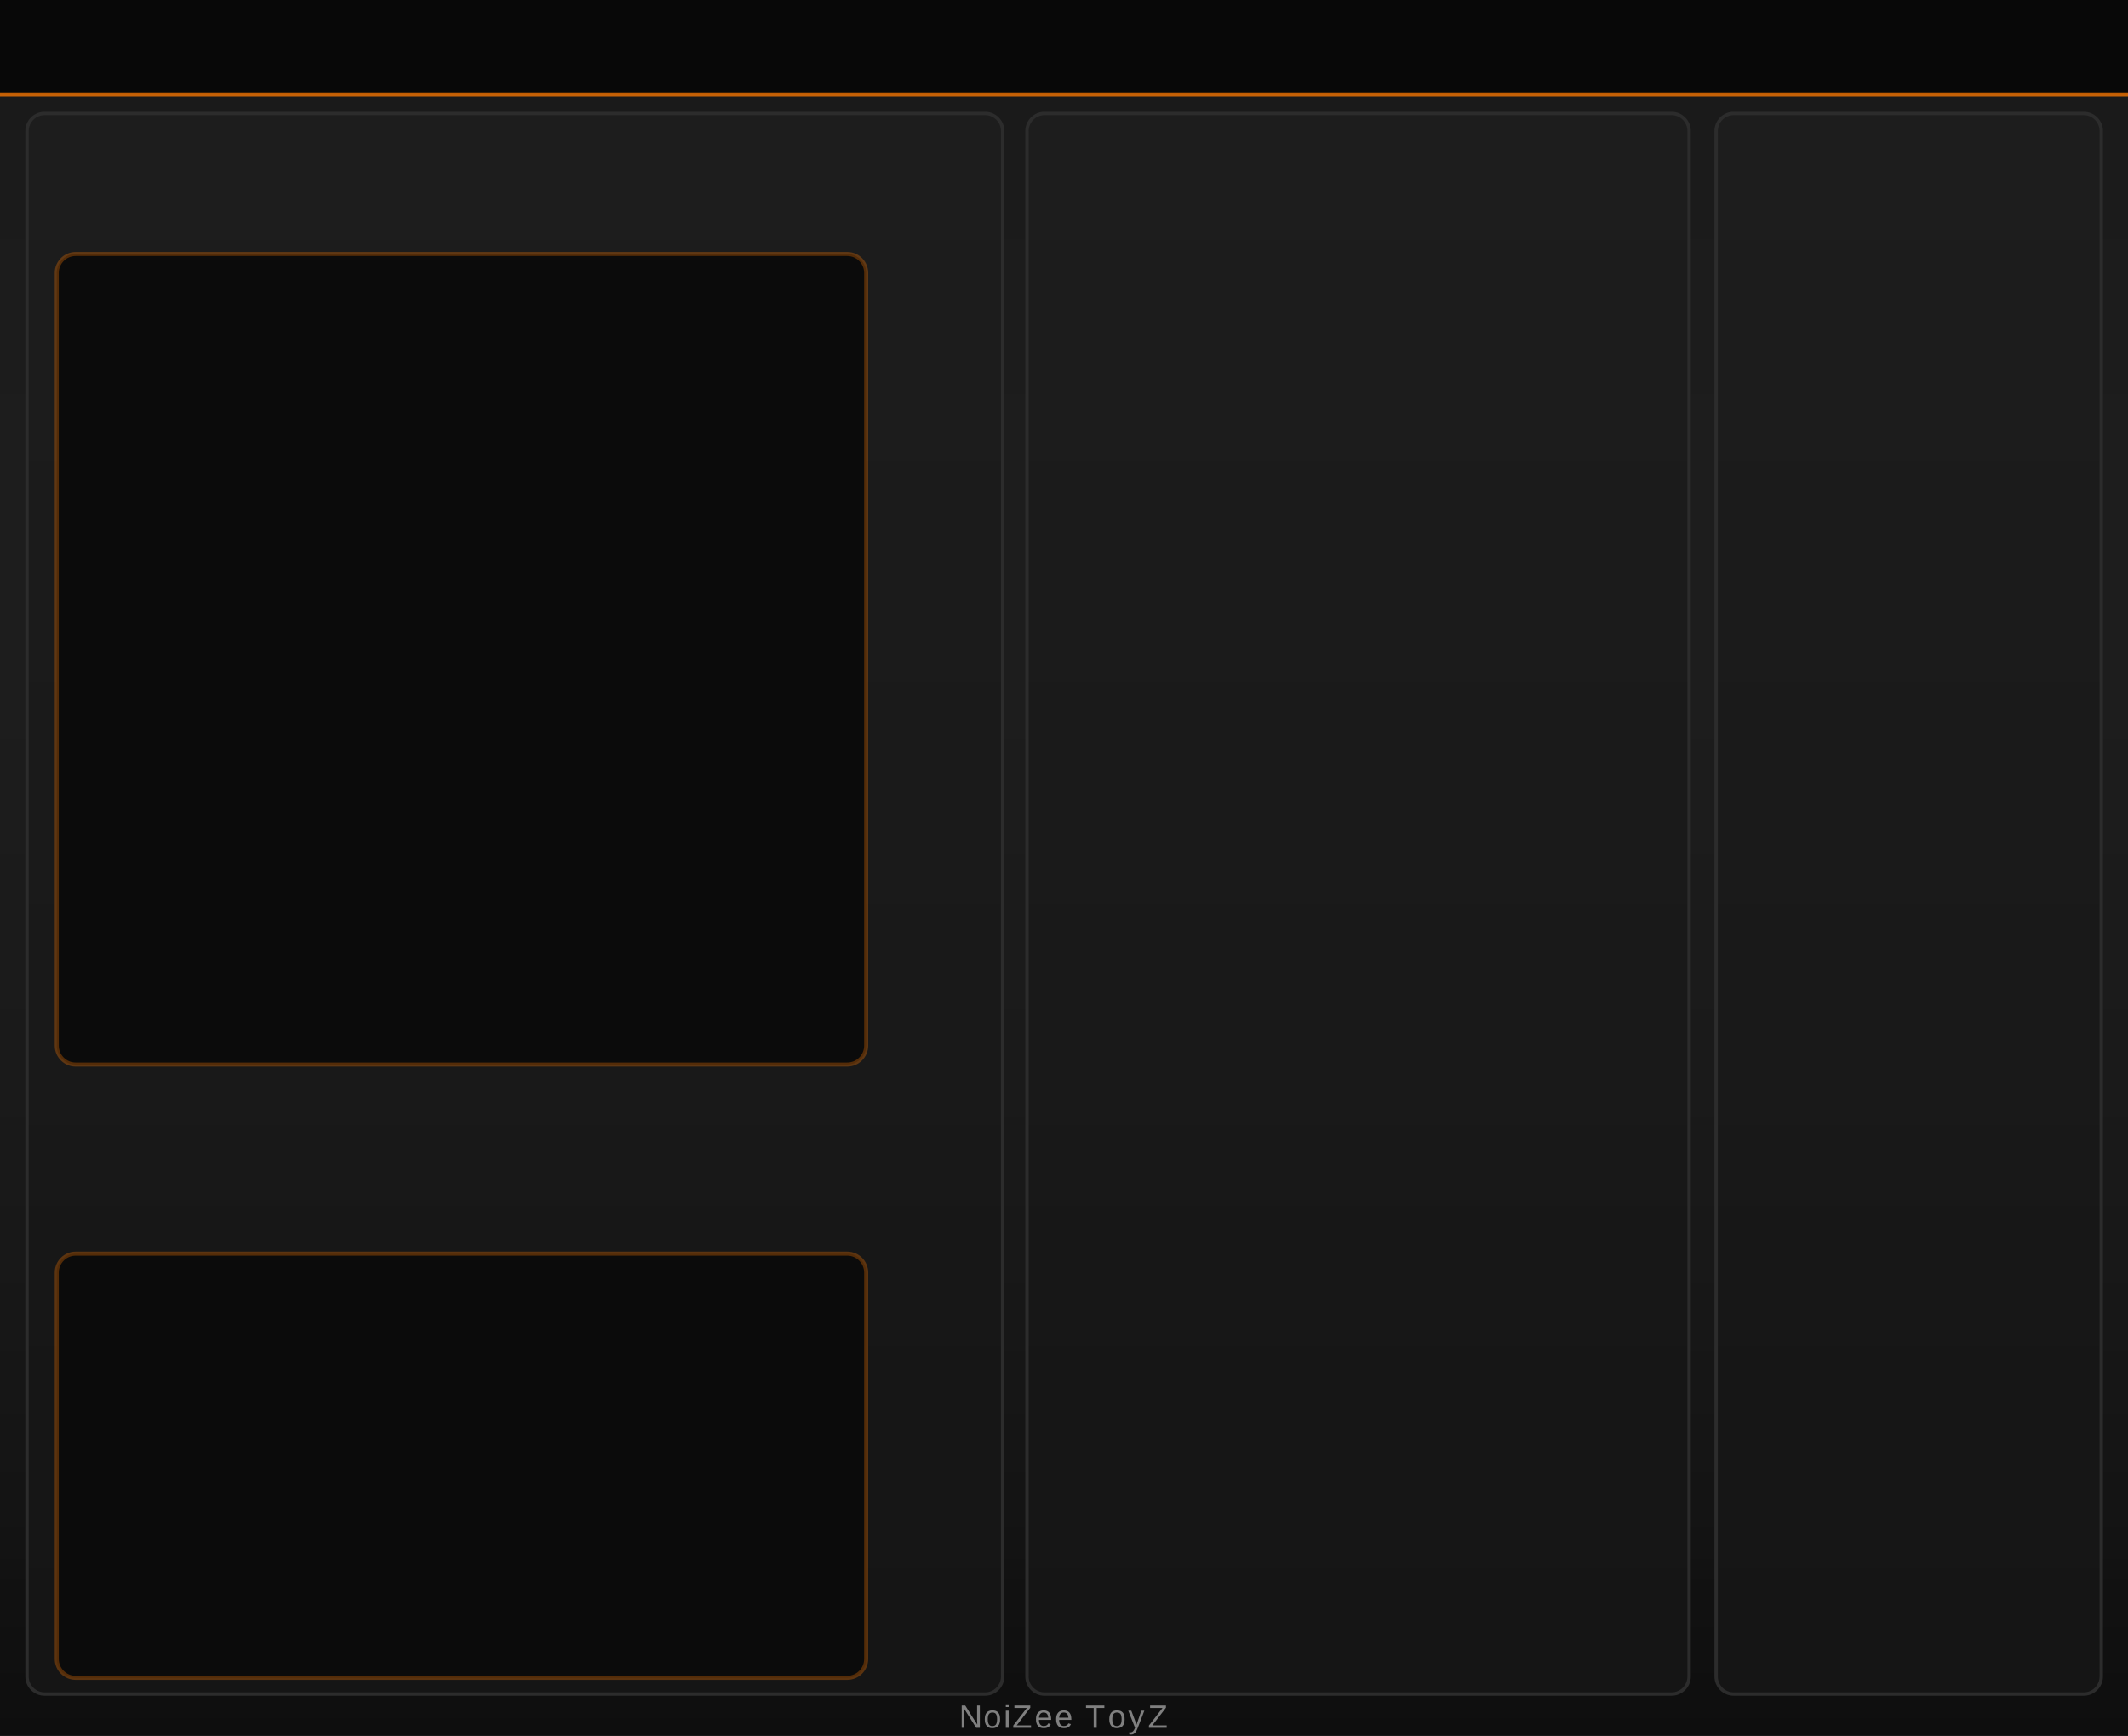
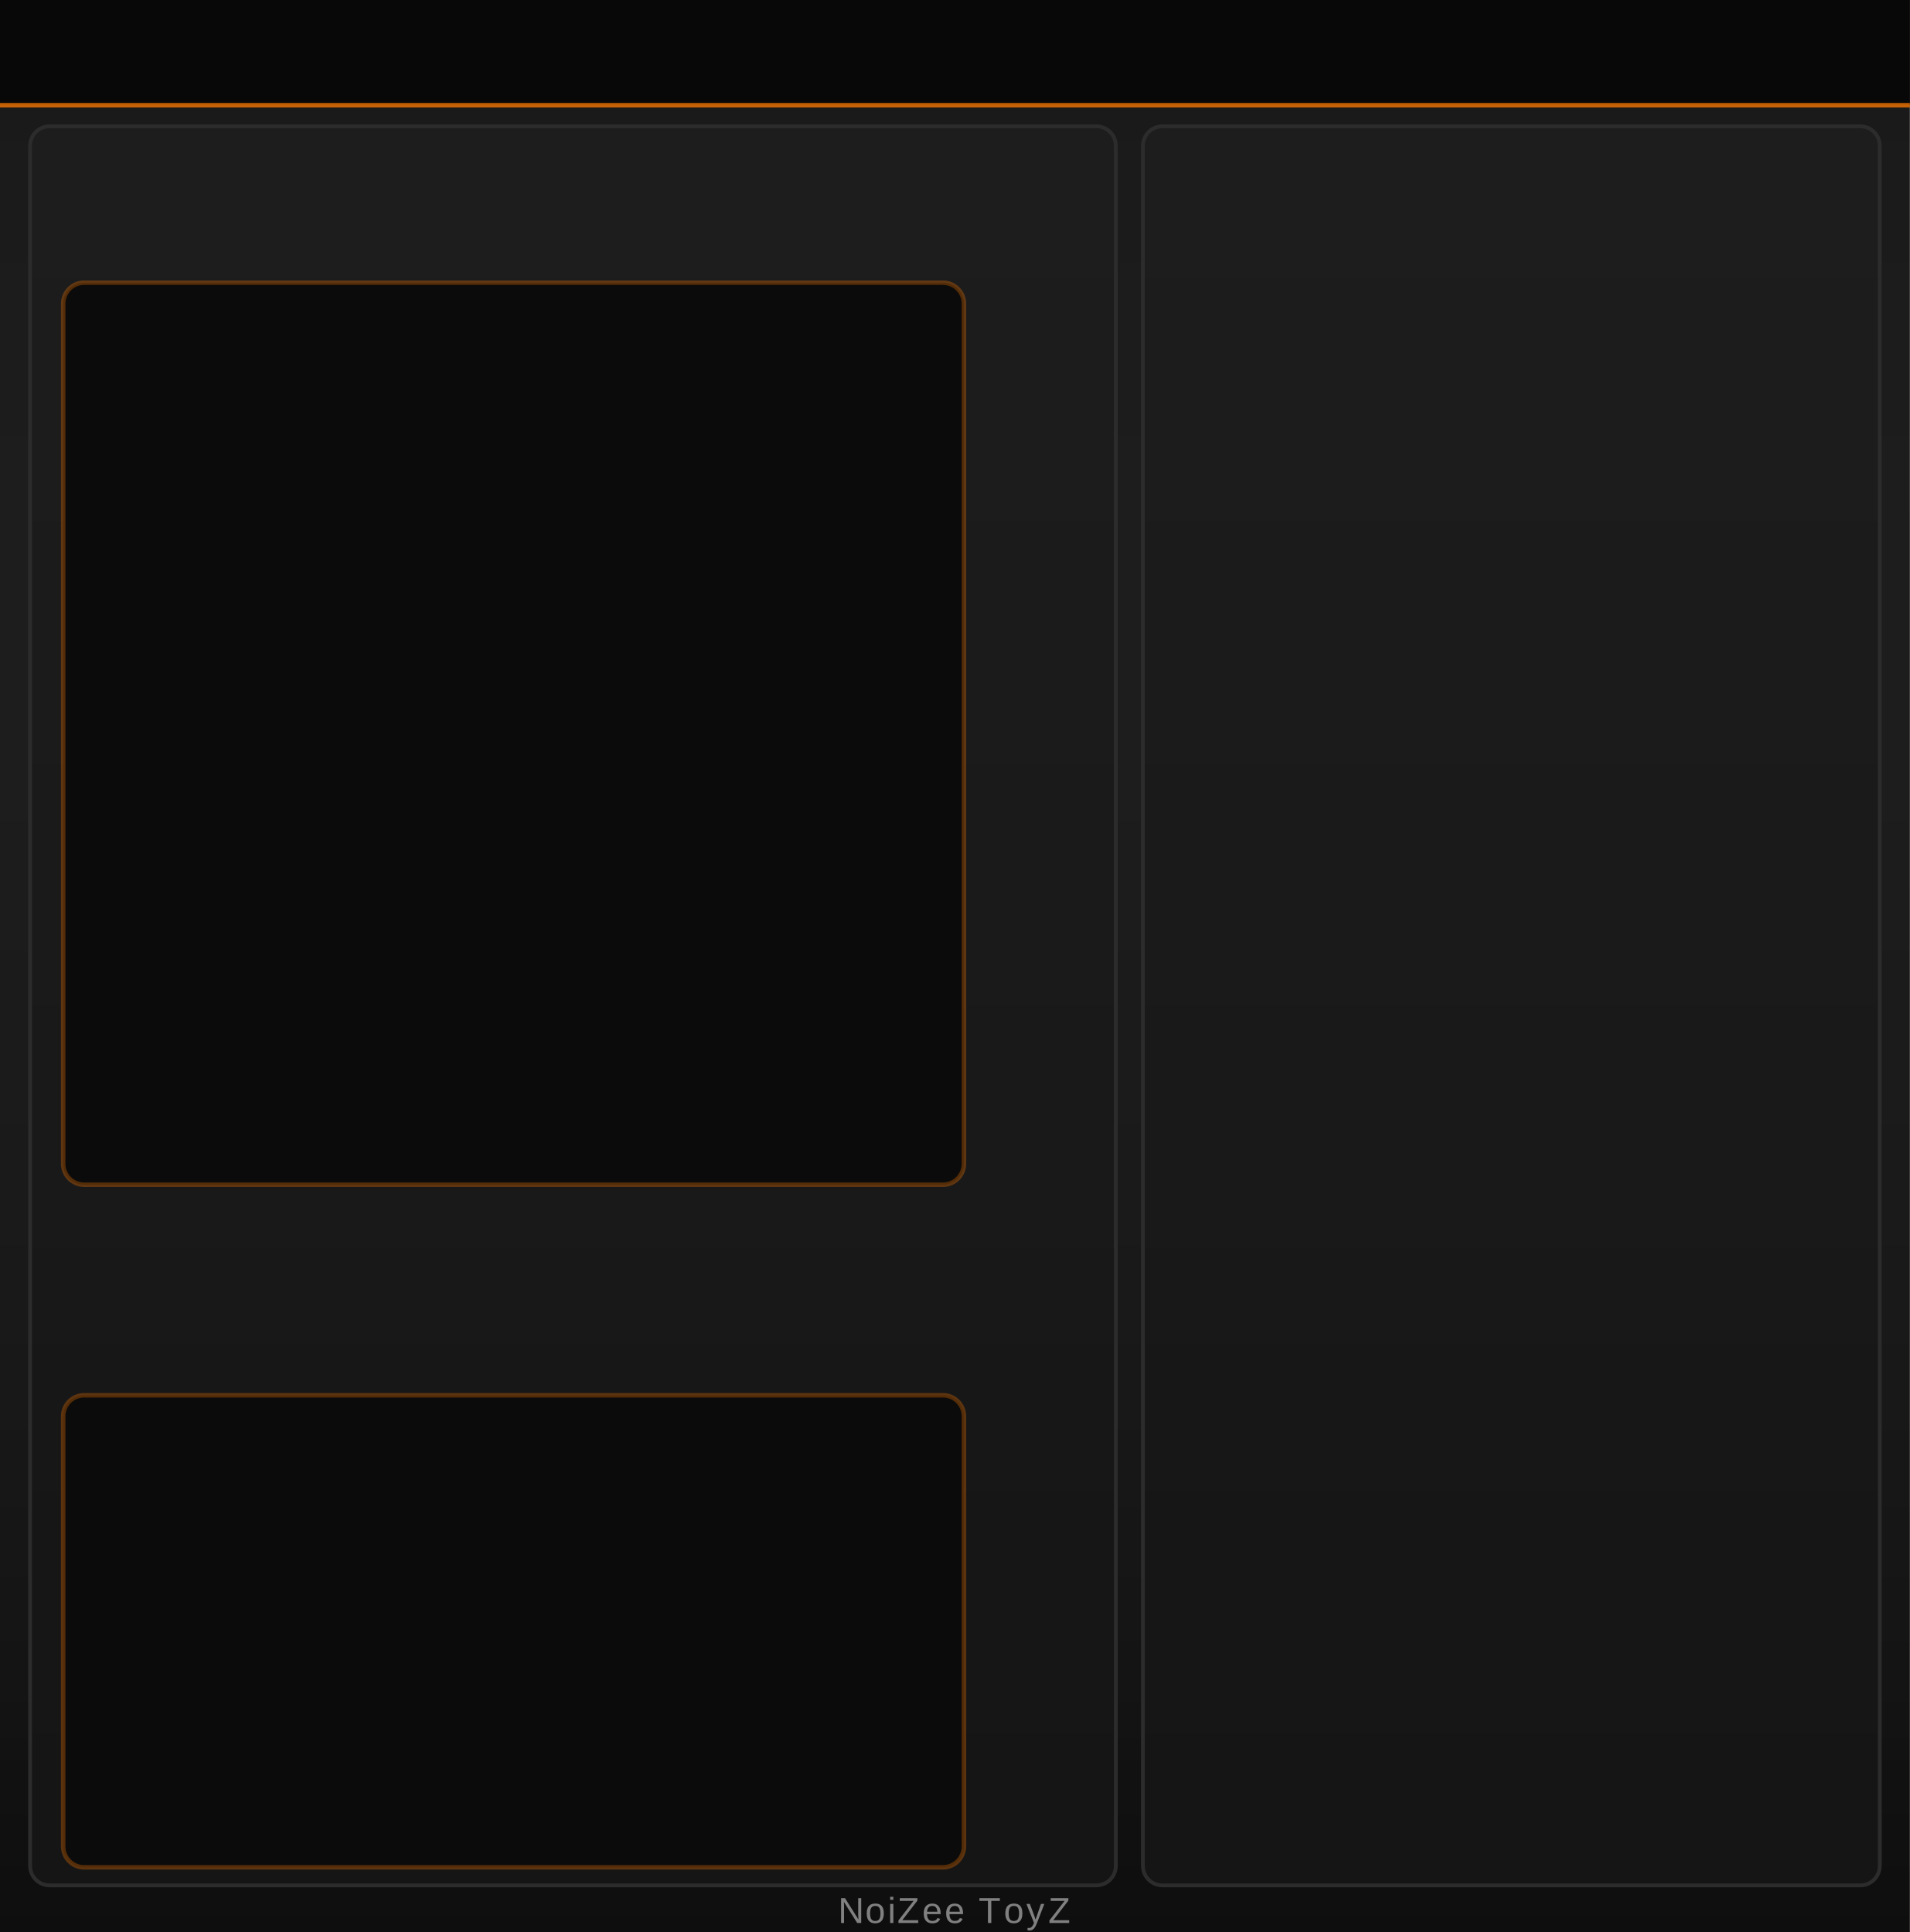
- <svg xmlns="http://www.w3.org/2000/svg" width="157.48mm" height="128.5mm" viewBox="0 0 157.48 128.5">
-   <rect x="0" y="0" width="157.48" height="128.5" fill="#111111" />
+ <svg xmlns="http://www.w3.org/2000/svg" width="127.0mm" height="128.5mm" viewBox="0 0 127.0 128.5">
+   <rect x="0" y="0" width="127.0" height="128.5" fill="#111111" />
  <defs>
    <linearGradient id="fxg" x1="0" y1="0" x2="0" y2="1">
      <stop offset="0" stop-color="#ffffff" stop-opacity="0.035" />
      <stop offset="1" stop-color="#000000" stop-opacity="0.16" />
    </linearGradient>
  </defs>
-   <rect x="0" y="0" width="157.48" height="128.5" fill="url(#fxg)" />
+   <rect x="0" y="0" width="127.000" height="128.5" fill="url(#fxg)" />
  <defs>
    <linearGradient id="fxc" x1="0" y1="0" x2="0" y2="1">
      <stop offset="0" stop-color="#1d1d1d" stop-opacity="0.9" />
      <stop offset="1" stop-color="#151515" stop-opacity="0.9" />
    </linearGradient>
  </defs>
  <rect x="2" y="8.4" width="72.20" height="117.00" rx="1.3" fill="url(#fxc)" stroke="#2c2c2c" stroke-width="0.25" />
  <rect x="76" y="8.4" width="49.00" height="117.00" rx="1.3" fill="url(#fxc)" stroke="#2c2c2c" stroke-width="0.25" />
-   <rect x="127" y="8.4" width="28.5" height="117.00" rx="1.3" fill="url(#fxc)" stroke="#2c2c2c" stroke-width="0.25" />
-   <path fill="#080808" d="M0,0 H157.48 V7 H0 Z" />
-   <path d="M0,7.00 H157.48" stroke="#ff7a00" stroke-width="0.3" stroke-opacity="0.75" fill="none" />
+   <path fill="#080808" d="M0,0 H127.0 V7 H0 Z" />
+   <path d="M0,7.00 H127.000" stroke="#ff7a00" stroke-width="0.3" stroke-opacity="0.75" fill="none" />
  <rect x="4.2" y="18.8" width="59.9" height="60" rx="1.4" fill="#0b0b0b" stroke="#ff7a00" stroke-opacity="0.3" stroke-width="0.3" />
  <rect x="4.2" y="92.8" width="59.9" height="31.4" rx="1.4" fill="#0b0b0b" stroke="#ff7a00" stroke-opacity="0.3" stroke-width="0.3" />
-   <g transform="translate(15.24,0)">
-     <path fill="#808080" d="M57.001,127.900 L56.117,126.494 L56.123,126.607 L56.129,126.803 L56.129,127.900 L55.930,127.900 L55.930,126.249 L56.190,126.249 L57.083,127.665 Q57.069,127.435 57.069,127.332 L57.069,126.249 L57.270,126.249 L57.270,127.900 L57.001,127.900 Z M58.769,127.265 Q58.769,127.598 58.622,127.761 Q58.475,127.924 58.197,127.924 Q57.919,127.924 57.777,127.754 Q57.635,127.585 57.635,127.265 Q57.635,126.609 58.203,126.609 Q58.494,126.609 58.631,126.769 Q58.769,126.928 58.769,127.265 Z M58.547,127.265 Q58.547,127.002 58.469,126.883 Q58.391,126.765 58.207,126.765 Q58.022,126.765 57.939,126.886 Q57.857,127.007 57.857,127.265 Q57.857,127.516 57.938,127.642 Q58.020,127.768 58.194,127.768 Q58.384,127.768 58.466,127.646 Q58.547,127.524 58.547,127.265 Z M59.193,126.363 L59.193,126.161 L59.404,126.161 L59.404,126.363 L59.193,126.363 Z M59.193,127.900 L59.193,126.632 L59.404,126.632 L59.404,127.900 L59.193,127.900 Z M61.059,127.900 L59.744,127.900 L59.744,127.732 L60.750,126.431 L59.830,126.431 L59.830,126.249 L61.004,126.249 L61.004,126.412 L59.999,127.717 L61.059,127.717 L61.059,127.900 Z M61.647,127.311 Q61.647,127.528 61.737,127.647 Q61.827,127.765 62.000,127.765 Q62.138,127.765 62.220,127.710 Q62.303,127.655 62.332,127.571 L62.517,127.623 Q62.403,127.924 62.000,127.924 Q61.719,127.924 61.572,127.756 Q61.425,127.588 61.425,127.258 Q61.425,126.944 61.572,126.776 Q61.719,126.609 61.992,126.609 Q62.551,126.609 62.551,127.282 L62.551,127.311 L61.647,127.311 Z M62.333,127.149 Q62.316,126.948 62.231,126.856 Q62.147,126.765 61.989,126.765 Q61.835,126.765 61.746,126.867 Q61.656,126.970 61.649,127.149 L62.333,127.149 Z M63.139,127.311 Q63.139,127.528 63.229,127.647 Q63.319,127.765 63.492,127.765 Q63.630,127.765 63.712,127.710 Q63.795,127.655 63.824,127.571 L64.009,127.623 Q63.896,127.924 63.492,127.924 Q63.211,127.924 63.064,127.756 Q62.917,127.588 62.917,127.258 Q62.917,126.944 63.064,126.776 Q63.211,126.609 63.484,126.609 Q64.043,126.609 64.043,127.282 L64.043,127.311 L63.139,127.311 Z M63.825,127.149 Q63.808,126.948 63.724,126.856 Q63.639,126.765 63.481,126.765 Q63.328,126.765 63.238,126.867 Q63.148,126.970 63.141,127.149 L63.825,127.149 Z M65.919,126.431 L65.919,127.900 L65.696,127.900 L65.696,126.431 L65.129,126.431 L65.129,126.249 L66.486,126.249 L66.486,126.431 L65.919,126.431 Z M67.985,127.265 Q67.985,127.598 67.838,127.761 Q67.691,127.924 67.413,127.924 Q67.135,127.924 66.993,127.754 Q66.851,127.585 66.851,127.265 Q66.851,126.609 67.419,126.609 Q67.710,126.609 67.847,126.769 Q67.985,126.928 67.985,127.265 Z M67.763,127.265 Q67.763,127.002 67.685,126.883 Q67.607,126.765 67.423,126.765 Q67.238,126.765 67.155,126.886 Q67.073,127.007 67.073,127.265 Q67.073,127.516 67.154,127.642 Q67.236,127.768 67.410,127.768 Q67.600,127.768 67.682,127.646 Q67.763,127.524 67.763,127.265 Z M68.473,128.398 Q68.386,128.398 68.327,128.385 L68.327,128.227 Q68.372,128.234 68.426,128.234 Q68.623,128.234 68.737,127.945 L68.757,127.894 L68.255,126.632 L68.480,126.632 L68.747,127.333 Q68.753,127.349 68.761,127.372 Q68.769,127.395 68.813,127.525 Q68.858,127.655 68.861,127.670 L68.944,127.440 L69.221,126.632 L69.444,126.632 L68.957,127.900 Q68.878,128.103 68.810,128.202 Q68.742,128.301 68.659,128.349 Q68.577,128.398 68.473,128.398 Z M71.099,127.900 L69.784,127.900 L69.784,127.732 L70.790,126.431 L69.870,126.431 L69.870,126.249 L71.044,126.249 L71.044,126.412 L70.038,127.717 L71.099,127.717 L71.099,127.900 Z" />
-   </g>
+   <path fill="#808080" d="M57.001,127.900 L56.117,126.494 L56.123,126.607 L56.129,126.803 L56.129,127.900 L55.930,127.900 L55.930,126.249 L56.190,126.249 L57.083,127.665 Q57.069,127.435 57.069,127.332 L57.069,126.249 L57.270,126.249 L57.270,127.900 L57.001,127.900 Z M58.769,127.265 Q58.769,127.598 58.622,127.761 Q58.475,127.924 58.197,127.924 Q57.919,127.924 57.777,127.754 Q57.635,127.585 57.635,127.265 Q57.635,126.609 58.203,126.609 Q58.494,126.609 58.631,126.769 Q58.769,126.928 58.769,127.265 Z M58.547,127.265 Q58.547,127.002 58.469,126.883 Q58.391,126.765 58.207,126.765 Q58.022,126.765 57.939,126.886 Q57.857,127.007 57.857,127.265 Q57.857,127.516 57.938,127.642 Q58.020,127.768 58.194,127.768 Q58.384,127.768 58.466,127.646 Q58.547,127.524 58.547,127.265 Z M59.193,126.363 L59.193,126.161 L59.404,126.161 L59.404,126.363 L59.193,126.363 Z M59.193,127.900 L59.193,126.632 L59.404,126.632 L59.404,127.900 L59.193,127.900 Z M61.059,127.900 L59.744,127.900 L59.744,127.732 L60.750,126.431 L59.830,126.431 L59.830,126.249 L61.004,126.249 L61.004,126.412 L59.999,127.717 L61.059,127.717 L61.059,127.900 Z M61.647,127.311 Q61.647,127.528 61.737,127.647 Q61.827,127.765 62.000,127.765 Q62.138,127.765 62.220,127.710 Q62.303,127.655 62.332,127.571 L62.517,127.623 Q62.403,127.924 62.000,127.924 Q61.719,127.924 61.572,127.756 Q61.425,127.588 61.425,127.258 Q61.425,126.944 61.572,126.776 Q61.719,126.609 61.992,126.609 Q62.551,126.609 62.551,127.282 L62.551,127.311 L61.647,127.311 Z M62.333,127.149 Q62.316,126.948 62.231,126.856 Q62.147,126.765 61.989,126.765 Q61.835,126.765 61.746,126.867 Q61.656,126.970 61.649,127.149 L62.333,127.149 Z M63.139,127.311 Q63.139,127.528 63.229,127.647 Q63.319,127.765 63.492,127.765 Q63.630,127.765 63.712,127.710 Q63.795,127.655 63.824,127.571 L64.009,127.623 Q63.896,127.924 63.492,127.924 Q63.211,127.924 63.064,127.756 Q62.917,127.588 62.917,127.258 Q62.917,126.944 63.064,126.776 Q63.211,126.609 63.484,126.609 Q64.043,126.609 64.043,127.282 L64.043,127.311 L63.139,127.311 Z M63.825,127.149 Q63.808,126.948 63.724,126.856 Q63.639,126.765 63.481,126.765 Q63.328,126.765 63.238,126.867 Q63.148,126.970 63.141,127.149 L63.825,127.149 Z M65.919,126.431 L65.919,127.900 L65.696,127.900 L65.696,126.431 L65.129,126.431 L65.129,126.249 L66.486,126.249 L66.486,126.431 L65.919,126.431 Z M67.985,127.265 Q67.985,127.598 67.838,127.761 Q67.691,127.924 67.413,127.924 Q67.135,127.924 66.993,127.754 Q66.851,127.585 66.851,127.265 Q66.851,126.609 67.419,126.609 Q67.710,126.609 67.847,126.769 Q67.985,126.928 67.985,127.265 Z M67.763,127.265 Q67.763,127.002 67.685,126.883 Q67.607,126.765 67.423,126.765 Q67.238,126.765 67.155,126.886 Q67.073,127.007 67.073,127.265 Q67.073,127.516 67.154,127.642 Q67.236,127.768 67.410,127.768 Q67.600,127.768 67.682,127.646 Q67.763,127.524 67.763,127.265 Z M68.473,128.398 Q68.386,128.398 68.327,128.385 L68.327,128.227 Q68.372,128.234 68.426,128.234 Q68.623,128.234 68.737,127.945 L68.757,127.894 L68.255,126.632 L68.480,126.632 L68.747,127.333 Q68.753,127.349 68.761,127.372 Q68.769,127.395 68.813,127.525 Q68.858,127.655 68.861,127.670 L68.944,127.440 L69.221,126.632 L69.444,126.632 L68.957,127.900 Q68.878,128.103 68.810,128.202 Q68.742,128.301 68.659,128.349 Q68.577,128.398 68.473,128.398 Z M71.099,127.900 L69.784,127.900 L69.784,127.732 L70.790,126.431 L69.870,126.431 L69.870,126.249 L71.044,126.249 L71.044,126.412 L70.038,127.717 L71.099,127.717 L71.099,127.900 Z" />
</svg>
